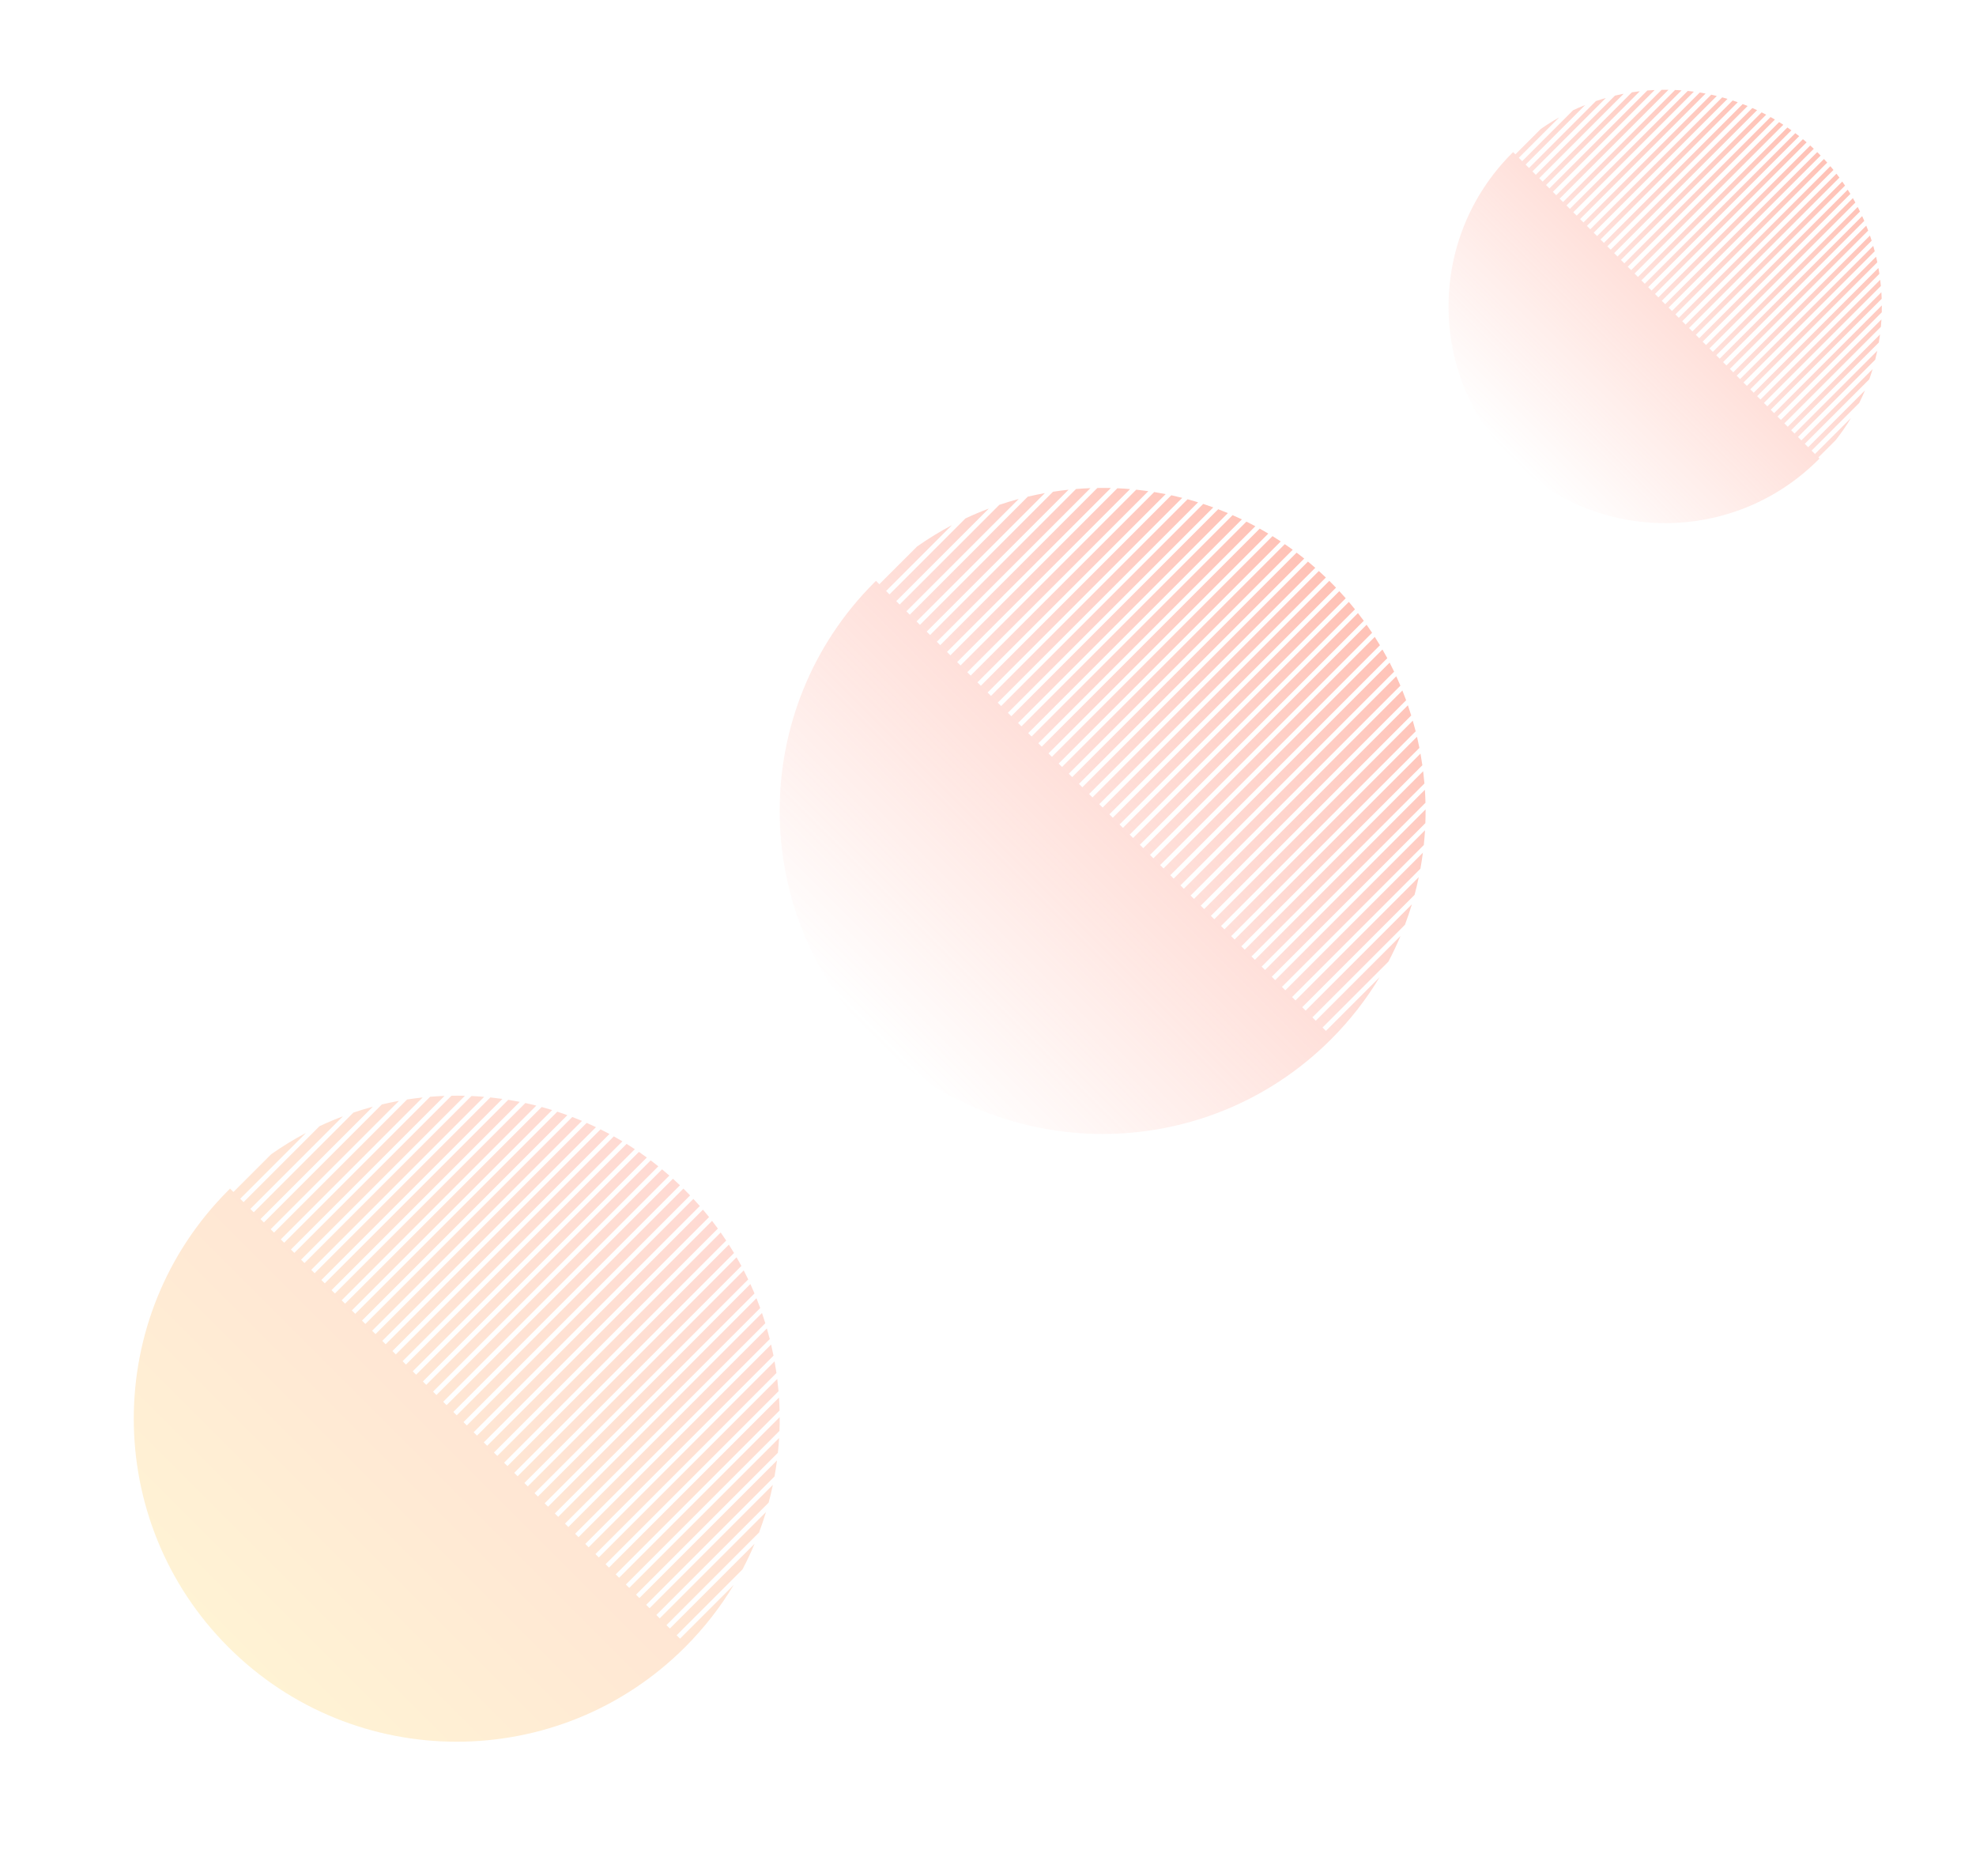
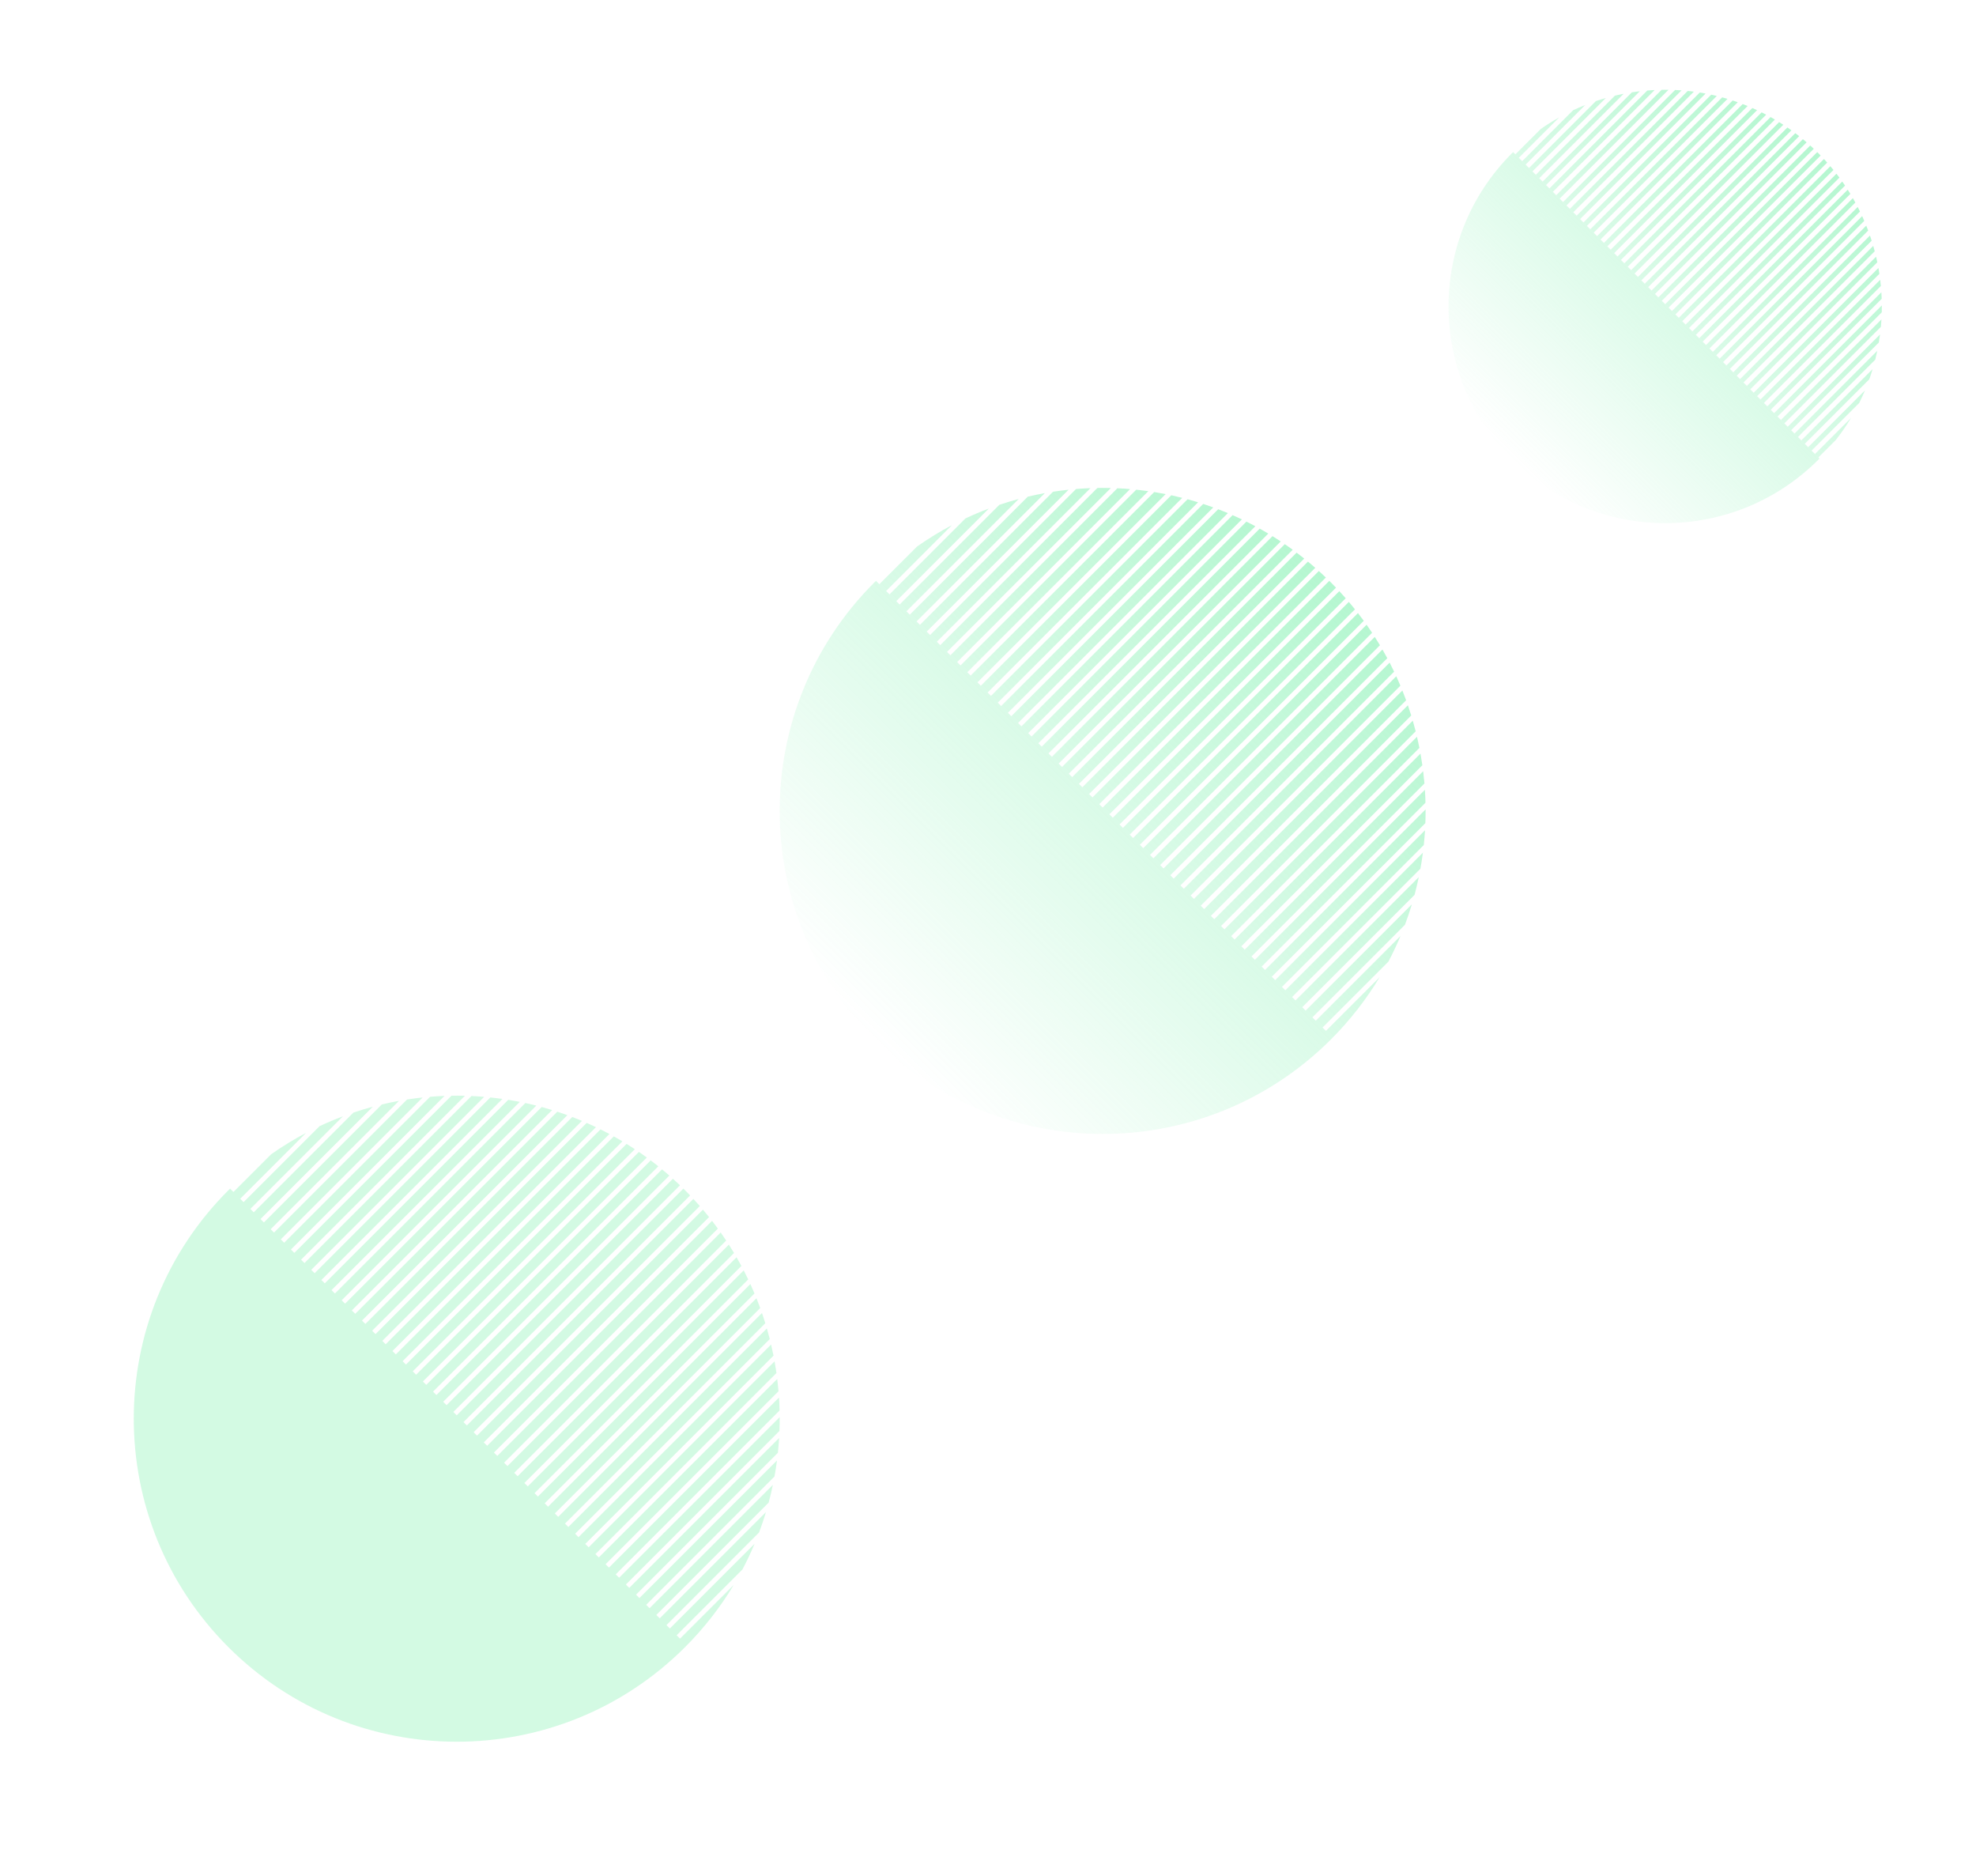
<svg xmlns="http://www.w3.org/2000/svg" width="413" height="392" viewBox="0 0 413 392" fill="none">
  <path fill-rule="evenodd" clip-rule="evenodd" d="M278.189 121.73C278.544 122.084 278.893 122.442 279.238 122.802L231.874 170.167L232.581 170.874L279.925 123.53C280.381 124.02 280.828 124.516 281.267 125.016L233.995 172.288L234.702 172.995L281.922 125.775C282.357 126.287 282.784 126.803 283.201 127.324L236.116 174.409L236.823 175.116L283.825 128.115C284.239 128.648 284.644 129.186 285.04 129.728L238.238 176.53L238.945 177.238L285.631 130.551C286.023 131.107 286.407 131.666 286.78 132.23L240.359 178.652L241.066 179.359L287.338 133.087C287.709 133.665 288.069 134.247 288.42 134.833L242.48 180.773L243.187 181.48L288.944 135.724C289.291 136.325 289.628 136.931 289.956 137.54L244.602 182.894L245.309 183.602L290.444 138.466C290.767 139.092 291.08 139.722 291.383 140.356L246.723 185.016L247.43 185.723L291.834 141.319C292.133 141.97 292.42 142.626 292.697 143.284L248.844 187.137L249.551 187.844L293.109 144.287C293.381 144.965 293.642 145.647 293.891 146.333L250.966 189.258L251.673 189.966L294.261 147.377C294.506 148.084 294.738 148.795 294.958 149.509L253.087 191.38L253.794 192.087L295.284 150.597C295.498 151.336 295.699 152.077 295.888 152.822L255.208 193.501L255.915 194.208L296.165 153.958C296.347 154.731 296.514 155.506 296.668 156.284L257.329 195.622L258.037 196.329L296.893 157.473C297.038 158.284 297.169 159.096 297.285 159.91L259.451 197.744L260.158 198.451L297.45 161.159C297.555 162.011 297.644 162.865 297.717 163.721L261.572 199.865L262.279 200.572L297.815 165.036C297.874 165.937 297.915 166.84 297.938 167.742L263.693 201.986L264.401 202.693L297.959 169.135C297.963 170.094 297.947 171.053 297.911 172.011L265.815 204.108L266.522 204.815L297.839 173.497C297.778 174.526 297.693 175.554 297.585 176.58L267.936 206.229L268.643 206.936L297.397 178.183C297.252 179.302 297.079 180.418 296.878 181.53L270.057 208.35L270.764 209.057L296.536 183.286C296.277 184.529 295.983 185.767 295.653 186.997L272.179 210.472L272.886 211.179L295.091 188.974C294.658 190.41 294.177 191.835 293.647 193.246L274.3 212.593L275.007 213.3L292.715 195.593C291.953 197.408 291.109 199.197 290.182 200.954L276.421 214.714L277.128 215.421L288.354 204.196C285.571 208.827 282.182 213.196 278.189 217.189C251.829 243.55 209.09 243.55 182.73 217.189C156.369 190.829 156.369 148.09 182.73 121.73C182.848 121.612 182.966 121.494 183.085 121.377L183.79 122.083L191.668 114.206C194.024 112.548 196.462 111.058 198.965 109.737L185.205 123.497L185.912 124.205L201.783 108.333C203.391 107.579 205.022 106.892 206.673 106.272L187.326 125.619L188.033 126.326L208.869 105.49C210.209 105.038 211.561 104.631 212.921 104.266L189.447 127.74L190.154 128.447L214.814 103.788C216 103.507 217.192 103.258 218.389 103.041L191.569 129.861L192.276 130.569L220.088 102.756C221.169 102.589 222.253 102.448 223.339 102.334L193.69 131.983L194.397 132.69L224.899 102.187C225.901 102.105 226.904 102.045 227.908 102.007L195.811 134.104L196.518 134.811L229.361 101.968C230.3 101.953 231.238 101.957 232.177 101.981L197.933 136.225L198.64 136.933L233.543 102.029C234.429 102.07 235.314 102.127 236.198 102.202L200.054 138.347L200.761 139.054L237.49 102.324C238.331 102.412 239.171 102.515 240.009 102.634L202.175 140.468L202.882 141.175L241.237 102.82C242.038 102.949 242.838 103.093 243.635 103.251L204.296 142.589L205.004 143.296L244.807 103.493C245.573 103.659 246.336 103.839 247.097 104.031L206.418 144.711L207.125 145.418L248.217 104.325C248.951 104.525 249.682 104.736 250.41 104.961L208.539 146.832L209.246 147.539L251.483 105.302C252.187 105.532 252.888 105.774 253.586 106.028L210.66 148.953L211.368 149.66L254.616 106.412C255.292 106.671 255.965 106.941 256.635 107.222L212.782 151.075L213.489 151.782L257.624 107.647C258.274 107.932 258.921 108.229 259.563 108.536L214.903 153.196L215.61 153.903L260.514 108.999C261.14 109.31 261.761 109.631 262.379 109.963L217.024 155.317L217.731 156.024L263.293 110.463C263.895 110.798 264.492 111.144 265.086 111.499L219.146 157.439L219.853 158.146L265.965 112.034C266.544 112.393 267.118 112.761 267.688 113.139L221.267 159.56L221.974 160.267L268.533 113.708C269.09 114.089 269.643 114.479 270.19 114.879L223.388 161.681L224.095 162.388L271.003 115.481C271.538 115.884 272.069 116.297 272.595 116.718L225.51 163.803L226.217 164.51L273.374 117.352C273.889 117.777 274.398 118.21 274.903 118.652L227.631 165.924L228.338 166.631L275.651 119.318C276.145 119.764 276.633 120.218 277.117 120.681L229.752 168.045L230.459 168.752L277.834 121.377C277.953 121.494 278.071 121.612 278.189 121.73Z" fill="url(#paint0_linear)" fill-opacity="0.5" />
  <path fill-rule="evenodd" clip-rule="evenodd" d="M316.018 32.018C316.097 31.939 316.177 31.86 316.256 31.782L316.73 32.255L322.014 26.971C323.272 26.085 324.565 25.272 325.888 24.529L317.446 32.971L318.153 33.678L328.8 23.032C329.631 22.642 330.473 22.278 331.322 21.941L318.869 34.394L319.576 35.102L333.553 21.124C334.241 20.892 334.933 20.678 335.629 20.48L320.292 35.817L320.999 36.525L337.541 19.983C338.147 19.839 338.756 19.707 339.366 19.589L321.715 37.24L322.422 37.947L341.079 19.29C341.63 19.205 342.183 19.13 342.736 19.065L323.138 38.663L323.845 39.371L344.307 18.909C344.817 18.867 345.328 18.834 345.839 18.809L324.561 40.087L325.268 40.794L347.3 18.762C347.777 18.754 348.255 18.754 348.732 18.761L325.984 41.51L326.691 42.217L350.105 18.803C350.555 18.823 351.006 18.851 351.455 18.884L327.407 42.933L328.114 43.64L352.753 19.001C353.18 19.045 353.607 19.096 354.033 19.152L328.83 44.356L329.537 45.063L355.266 19.333C355.673 19.399 356.08 19.47 356.485 19.547L330.253 45.779L330.96 46.486L357.661 19.785C358.05 19.869 358.438 19.959 358.825 20.053L331.676 47.202L332.383 47.909L359.949 20.343C360.321 20.444 360.693 20.55 361.063 20.661L333.099 48.625L333.806 49.332L362.14 20.998C362.497 21.115 362.853 21.236 363.208 21.362L334.522 50.048L335.229 50.755L364.241 21.743C364.584 21.874 364.926 22.009 365.267 22.149L335.945 51.471L336.652 52.178L366.259 22.571C366.589 22.716 366.917 22.865 367.244 23.018L337.368 52.894L338.075 53.601L368.198 23.478C368.515 23.636 368.831 23.798 369.145 23.963L338.791 54.317L339.498 55.024L370.062 24.46C370.367 24.63 370.671 24.804 370.973 24.982L340.214 55.74L340.921 56.447L371.854 25.514C372.148 25.696 372.44 25.881 372.73 26.07L341.637 57.163L342.344 57.87L373.578 26.637C373.86 26.83 374.14 27.027 374.419 27.227L343.06 58.586L343.768 59.293L375.234 27.827C375.505 28.031 375.775 28.239 376.043 28.45L344.483 60.009L345.191 60.716L376.825 29.082C377.086 29.297 377.344 29.515 377.601 29.737L345.906 61.432L346.614 62.139L378.352 30.4C378.602 30.626 378.851 30.855 379.097 31.088L347.33 62.855L348.037 63.562L379.817 31.782C379.896 31.86 379.976 31.939 380.055 32.018C380.215 32.178 380.373 32.339 380.53 32.501L348.753 64.278L349.46 64.985L381.219 33.226C381.45 33.474 381.677 33.724 381.901 33.976L350.176 65.701L350.883 66.408L382.559 34.732C382.779 34.991 382.996 35.251 383.209 35.514L351.599 67.124L352.306 67.831L383.835 36.302C384.045 36.571 384.251 36.843 384.453 37.116L353.022 68.547L353.729 69.254L385.047 37.936C385.245 38.217 385.44 38.499 385.632 38.783L354.445 69.97L355.152 70.677L386.192 39.637C386.38 39.929 386.563 40.223 386.743 40.518L355.868 71.393L356.575 72.1L387.269 41.406C387.445 41.71 387.617 42.015 387.785 42.322L357.291 72.816L357.998 73.523L388.276 43.246C388.439 43.562 388.599 43.88 388.754 44.199L358.714 74.239L359.421 74.947L389.208 45.159C389.359 45.488 389.506 45.819 389.648 46.151L360.137 75.662L360.844 76.37L390.063 47.15C390.201 47.493 390.334 47.837 390.463 48.182L361.56 77.085L362.267 77.793L390.836 49.223C390.96 49.58 391.079 49.939 391.193 50.298L362.983 78.508L363.69 79.216L391.522 51.383C391.63 51.756 391.734 52.13 391.832 52.505L364.406 79.931L365.113 80.639L392.114 53.638C392.205 54.028 392.292 54.419 392.373 54.811L365.829 81.355L366.536 82.062L392.602 55.996C392.675 56.405 392.743 56.814 392.805 57.225L367.252 82.778L367.959 83.485L392.976 58.468C393.029 58.898 393.075 59.329 393.116 59.76L368.675 84.201L369.382 84.908L393.221 61.069C393.25 61.523 393.273 61.978 393.289 62.433L370.098 85.624L370.805 86.331L393.317 63.819C393.319 64.302 393.314 64.785 393.301 65.267L371.521 87.047L372.228 87.754L393.237 66.745C393.206 67.263 393.166 67.78 393.118 68.296L372.944 88.47L373.651 89.177L392.94 69.888C392.867 70.45 392.784 71.011 392.69 71.57L374.367 89.893L375.074 90.6L392.362 73.312C392.233 73.934 392.09 74.555 391.934 75.172L375.79 91.316L376.497 92.023L391.393 77.127C391.178 77.842 390.944 78.553 390.693 79.259L377.213 92.739L377.92 93.446L389.799 81.567C389.426 82.458 389.022 83.339 388.59 84.209L378.636 94.162L379.343 94.869L386.874 87.339C385.922 88.922 384.865 90.46 383.703 91.942L380.059 95.585L380.291 95.817C380.213 95.896 380.134 95.976 380.055 96.055C362.372 113.738 333.702 113.738 316.018 96.055C298.335 78.372 298.335 49.702 316.018 32.018Z" fill="url(#paint1_linear)" fill-opacity="0.5" />
  <path fill-rule="evenodd" clip-rule="evenodd" d="M143.189 248.73C143.544 249.084 143.893 249.442 144.238 249.802L96.874 297.167L97.581 297.874L144.925 250.53C145.381 251.02 145.828 251.516 146.267 252.016L98.995 299.288L99.702 299.995L146.922 252.775C147.357 253.287 147.784 253.803 148.201 254.324L101.116 301.409L101.823 302.116L148.825 255.115C149.239 255.648 149.644 256.186 150.04 256.728L103.238 303.53L103.945 304.238L150.631 257.551C151.023 258.107 151.407 258.666 151.78 259.23L105.359 305.652L106.066 306.359L152.338 260.087C152.709 260.665 153.069 261.247 153.42 261.833L107.48 307.773L108.187 308.48L153.944 262.724C154.291 263.325 154.628 263.931 154.956 264.54L109.602 309.894L110.309 310.602L155.444 265.466C155.767 266.092 156.08 266.722 156.383 267.356L111.723 312.016L112.43 312.723L156.834 268.319C157.133 268.97 157.42 269.626 157.697 270.284L113.844 314.137L114.551 314.844L158.109 271.287C158.381 271.965 158.642 272.647 158.891 273.333L115.966 316.258L116.673 316.966L159.261 274.377C159.506 275.084 159.738 275.795 159.958 276.509L118.087 318.38L118.794 319.087L160.284 277.597C160.498 278.336 160.699 279.077 160.888 279.822L120.208 320.501L120.915 321.208L161.165 280.958C161.347 281.731 161.514 282.506 161.668 283.284L122.329 322.622L123.037 323.329L161.893 284.473C162.038 285.284 162.169 286.096 162.285 286.91L124.451 324.744L125.158 325.451L162.45 288.159C162.555 289.011 162.644 289.865 162.717 290.721L126.572 326.865L127.279 327.572L162.815 292.036C162.874 292.937 162.915 293.84 162.938 294.742L128.693 328.986L129.401 329.693L162.959 296.135C162.963 297.094 162.947 298.053 162.911 299.011L130.815 331.108L131.522 331.815L162.839 300.497C162.778 301.526 162.693 302.554 162.585 303.58L132.936 333.229L133.643 333.936L162.397 305.183C162.252 306.302 162.079 307.418 161.878 308.53L135.057 335.35L135.764 336.057L161.536 310.286C161.277 311.529 160.983 312.767 160.653 313.997L137.179 337.472L137.886 338.179L160.091 315.974C159.658 317.41 159.177 318.835 158.647 320.246L139.3 339.593L140.007 340.3L157.715 322.593C156.953 324.408 156.109 326.197 155.182 327.954L141.421 341.714L142.128 342.421L153.354 331.196C150.571 335.827 147.182 340.196 143.189 344.189C116.829 370.55 74.09 370.55 47.73 344.189C21.369 317.829 21.369 275.09 47.73 248.73C47.848 248.612 47.966 248.494 48.084 248.377L48.79 249.083L56.668 241.206C59.024 239.548 61.462 238.058 63.965 236.737L50.205 250.497L50.912 251.205L66.783 235.333C68.391 234.579 70.022 233.892 71.673 233.272L52.326 252.619L53.033 253.326L73.869 232.49C75.209 232.038 76.561 231.631 77.921 231.266L54.447 254.74L55.154 255.447L79.814 230.788C81 230.507 82.192 230.258 83.389 230.041L56.569 256.861L57.276 257.569L85.088 229.756C86.169 229.589 87.253 229.448 88.339 229.334L58.69 258.983L59.397 259.69L89.9 229.187C90.901 229.105 91.904 229.045 92.908 229.007L60.811 261.104L61.518 261.811L94.361 228.968C95.3 228.953 96.238 228.957 97.177 228.981L62.932 263.225L63.64 263.933L98.543 229.029C99.429 229.07 100.314 229.127 101.198 229.202L65.054 265.347L65.761 266.054L102.49 229.324C103.331 229.412 104.171 229.515 105.009 229.634L67.175 267.468L67.882 268.175L106.237 229.82C107.038 229.949 107.838 230.093 108.635 230.251L69.296 269.589L70.004 270.296L109.807 230.493C110.573 230.659 111.336 230.839 112.097 231.031L71.418 271.711L72.125 272.418L113.217 231.325C113.951 231.525 114.682 231.736 115.41 231.961L73.539 273.832L74.246 274.539L116.483 232.302C117.187 232.532 117.888 232.774 118.586 233.028L75.66 275.953L76.368 276.66L119.616 233.412C120.292 233.671 120.965 233.941 121.635 234.222L77.782 278.075L78.489 278.782L122.624 234.647C123.274 234.932 123.921 235.229 124.563 235.536L79.903 280.196L80.61 280.903L125.514 235.999C126.14 236.31 126.761 236.631 127.379 236.963L82.024 282.317L82.731 283.024L128.293 237.463C128.895 237.798 129.492 238.144 130.086 238.499L84.146 284.439L84.853 285.146L130.965 239.034C131.544 239.393 132.118 239.761 132.688 240.139L86.267 286.56L86.974 287.267L133.533 240.708C134.09 241.089 134.643 241.479 135.19 241.879L88.388 288.681L89.096 289.388L136.003 242.481C136.538 242.884 137.069 243.297 137.595 243.718L90.51 290.803L91.217 291.51L138.374 244.352C138.889 244.777 139.398 245.21 139.903 245.652L92.631 292.924L93.338 293.631L140.651 246.318C141.145 246.764 141.633 247.218 142.117 247.681L94.752 295.045L95.459 295.752L142.834 248.377C142.953 248.494 143.071 248.612 143.189 248.73Z" fill="url(#paint2_linear)" fill-opacity="0.3" />
  <defs>
    <linearGradient id="paint0_linear" x1="278.543" y1="122.083" x2="183.083" y2="217.543" gradientUnits="userSpaceOnUse">
-       <stop stop-color="#FF856E" />
-       <stop offset="1" stop-color="#FF856E" stop-opacity="0" />
+       <stop stop-color="#6beea2" />
+       <stop offset="1" stop-color="#6beea2" stop-opacity="0" />
    </linearGradient>
    <linearGradient id="paint1_linear" x1="380.292" y1="32.255" x2="316.255" y2="96.292" gradientUnits="userSpaceOnUse">
-       <stop stop-color="#FF856E" />
-       <stop offset="1" stop-color="#FF856E" stop-opacity="0" />
+       <stop stop-color="#6beea2" />
+       <stop offset="1" stop-color="#6beea2" stop-opacity="0" />
    </linearGradient>
    <linearGradient id="paint2_linear" x1="143.543" y1="249.083" x2="47.626" y2="345" gradientUnits="userSpaceOnUse">
-       <stop stop-color="#FF856E" />
-       <stop offset="1" stop-color="#FFD973" />
+       <stop stop-color="#6beea2" />
+       <stop offset="1" stop-color="#6beea2" />
    </linearGradient>
  </defs>
</svg>
